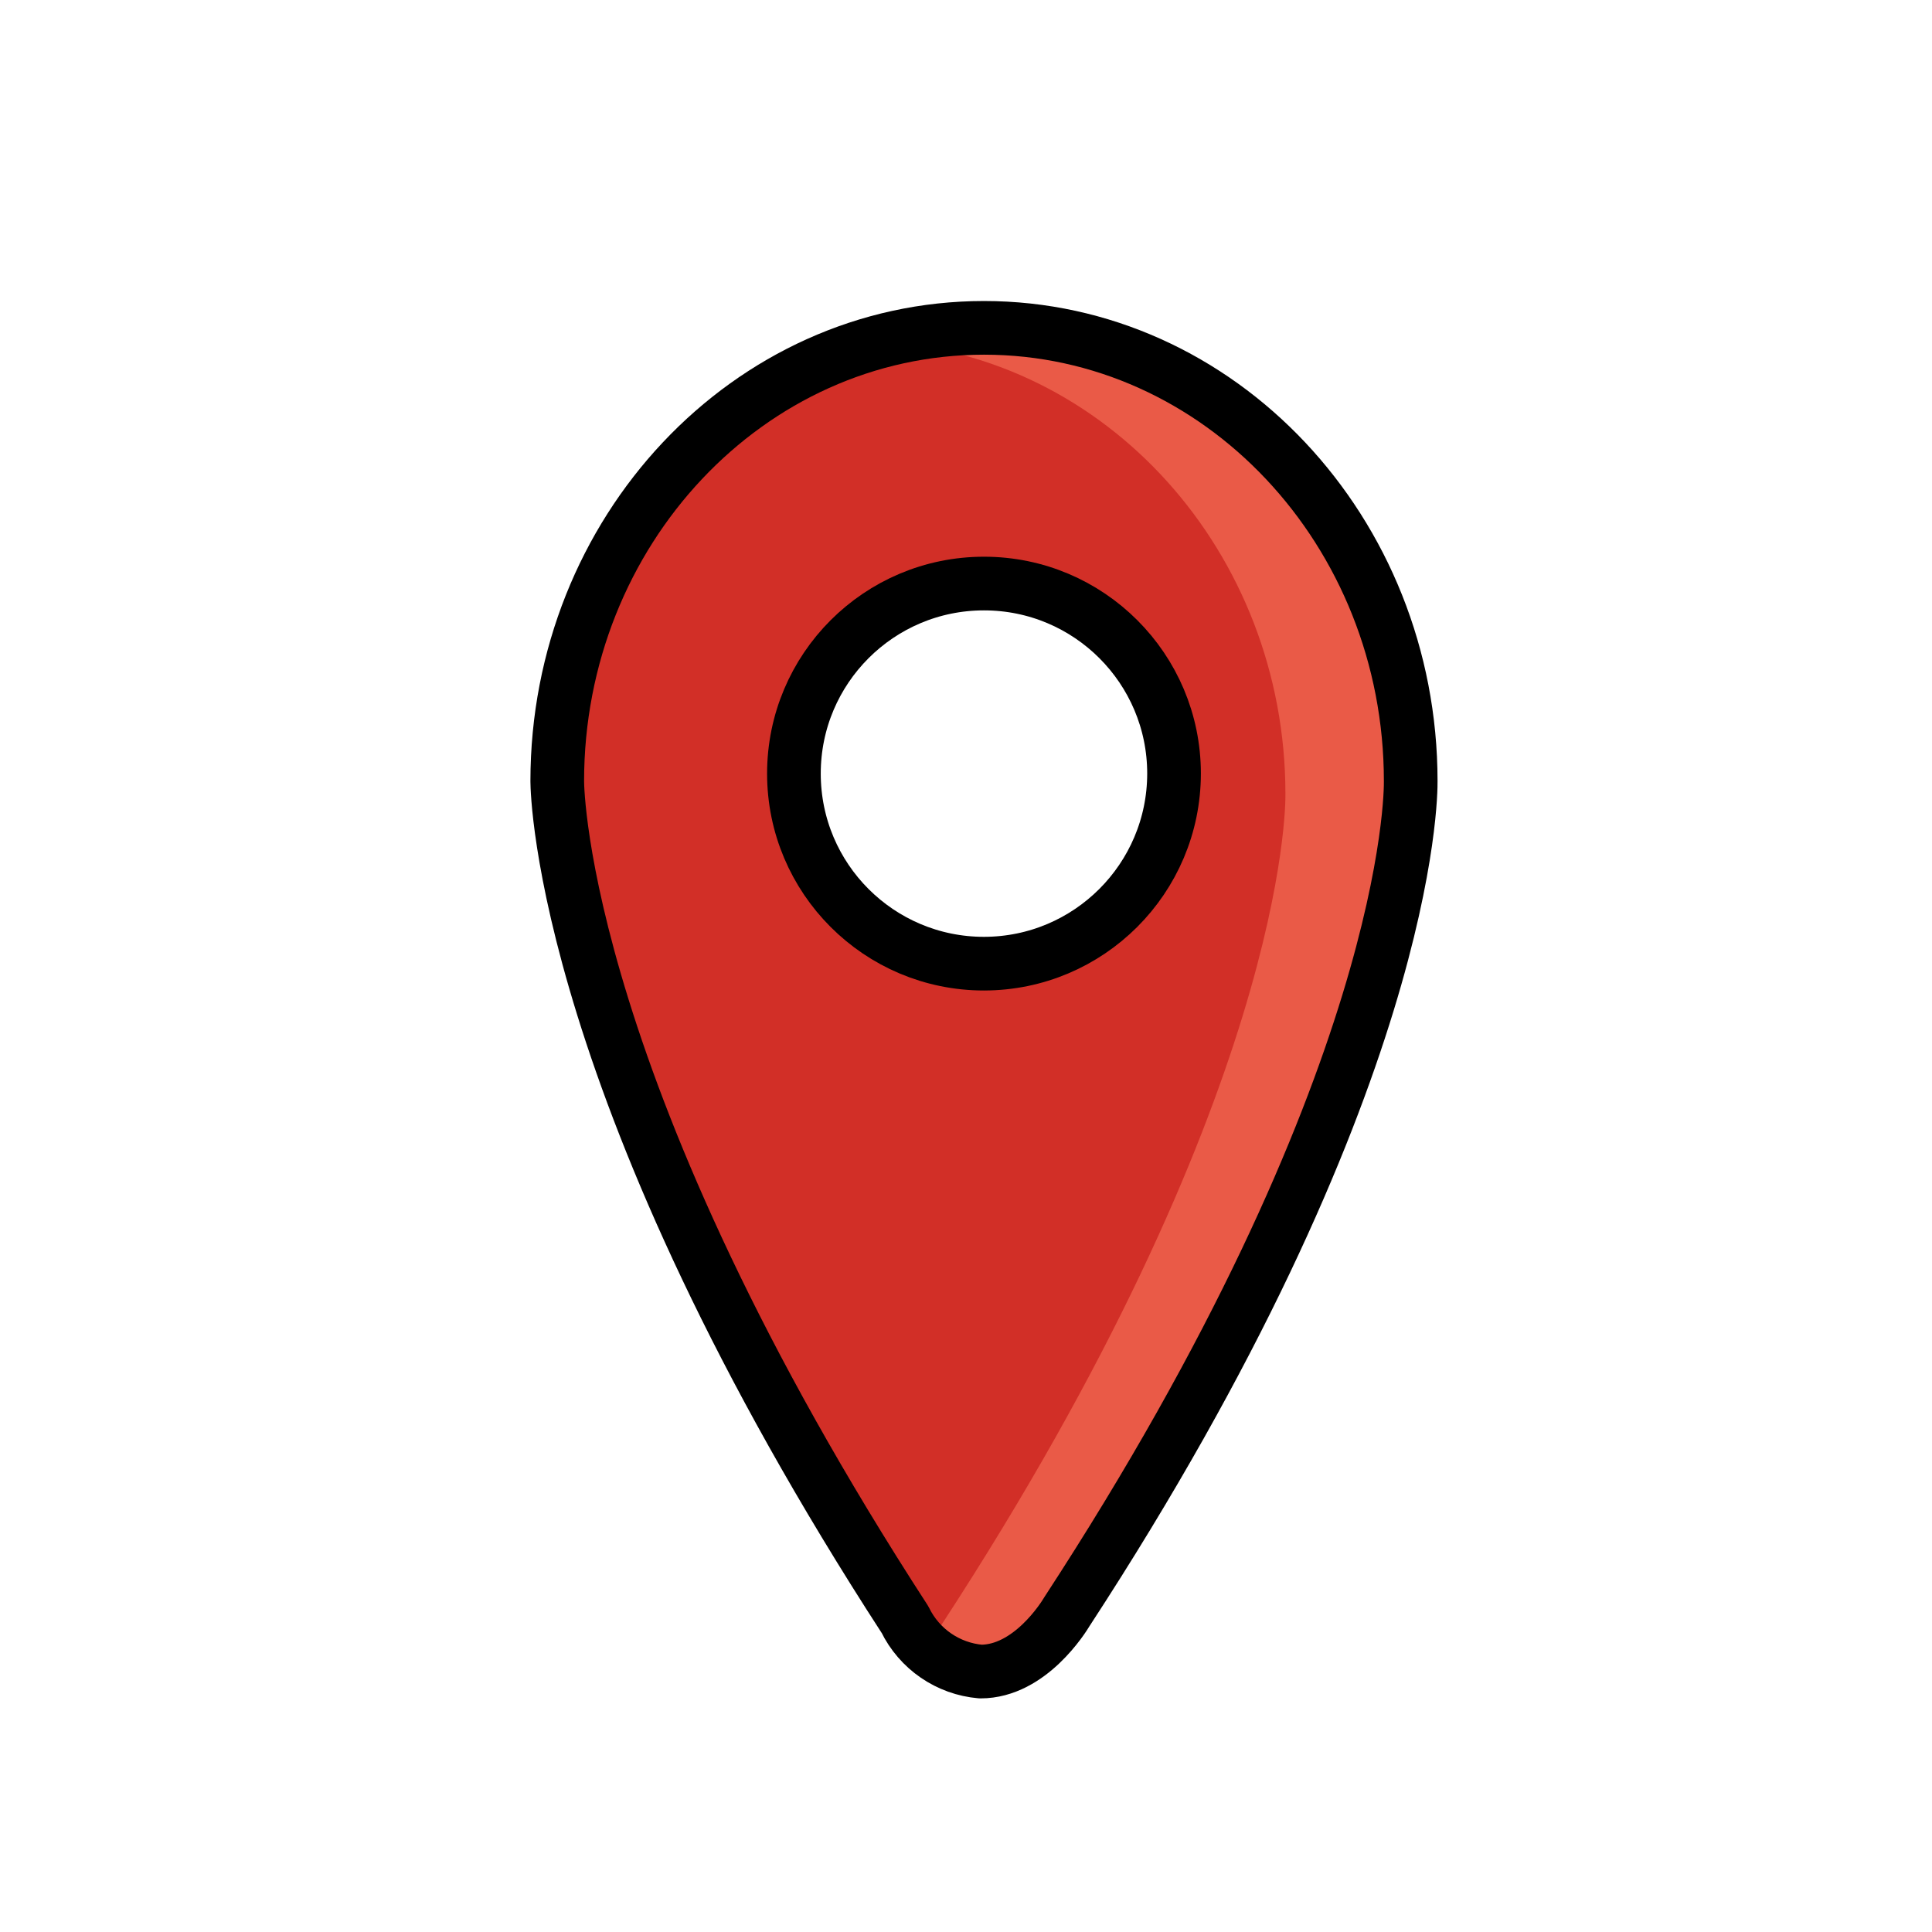
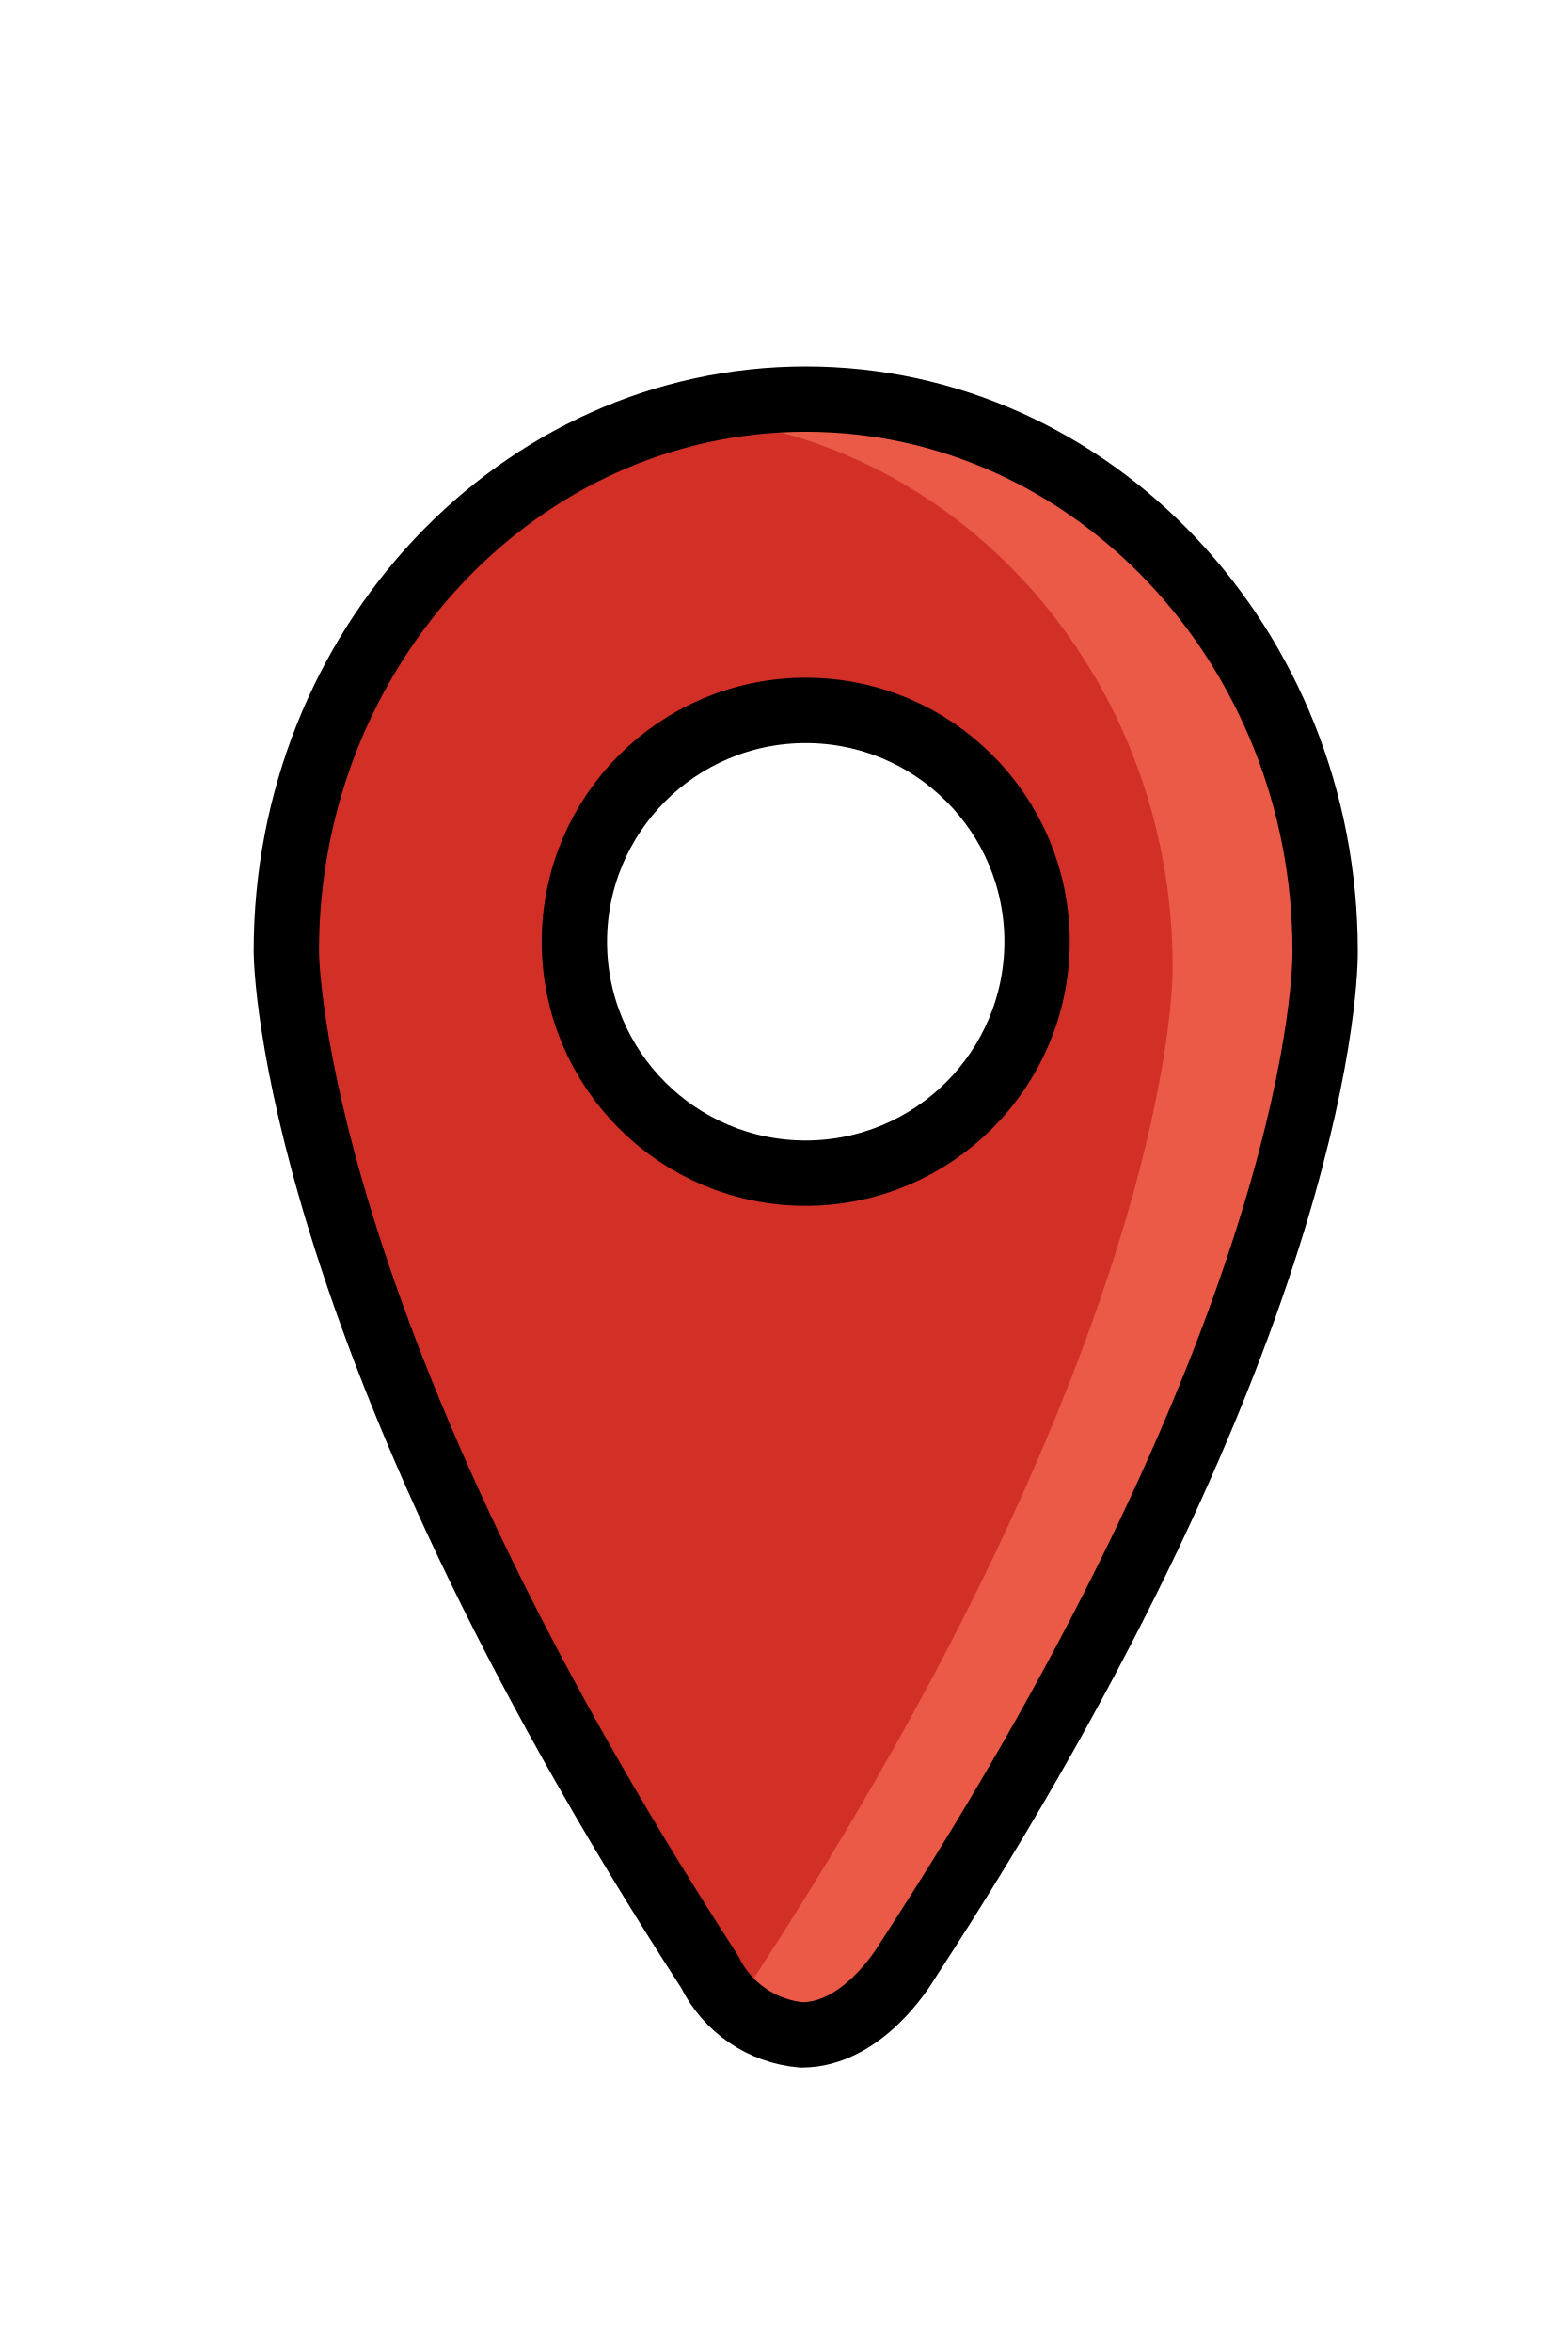
- <svg xmlns="http://www.w3.org/2000/svg" width="800px" height="800px" viewBox="0 0 72 72" id="emoji">
+ <svg xmlns="http://www.w3.org/2000/svg" width="40" height="60" viewBox="20 0 32 72">
  <g id="color">
    <path fill="#d22f27" d="M52.573,29.11c0-9.315-7.134-16.892-15.903-16.892S20.767,19.795,20.767,29.114c.003.465.224,11.609,12.961,31.245a3.463,3.463,0,0,0,2.817,1.934c1.839,0,3.094-2.027,3.216-2.233C52.58,40.413,52.58,29.553,52.573,29.11ZM36.67,35.913a7.083,7.083,0,1,1,7.083-7.083A7.091,7.091,0,0,1,36.67,35.913Z" />
    <path fill="#ea5a47" d="M52.573,29.11c0-9.315-7.134-16.892-15.903-16.892a14.96,14.96,0,0,0-3.865.525c8.395.449,15.099,7.822,15.099,16.849.007.444.007,11.304-12.812,30.951a5.854,5.854,0,0,1-.587.797,2.855,2.855,0,0,0,2.039.953c1.839,0,3.094-2.027,3.216-2.233C52.58,40.413,52.58,29.553,52.573,29.11Z" />
  </g>
  <g id="line">
    <path fill="none" stroke="#000000" stroke-linecap="round" stroke-linejoin="round" stroke-width="2" d="M36.545,62.294a3.463,3.463,0,0,1-2.817-1.934C20.99,40.723,20.769,29.579,20.767,29.114c0-9.319,7.134-16.896,15.903-16.896S52.573,19.795,52.573,29.11c.007.444.007,11.304-12.812,30.951C39.639,60.267,38.385,62.294,36.545,62.294Z" />
    <path fill="none" stroke="#000000" stroke-linecap="round" stroke-linejoin="round" stroke-width="2" d="M36.67,35.913a7.083,7.083,0,1,1,7.083-7.083A7.091,7.091,0,0,1,36.67,35.913Z" />
  </g>
</svg>
